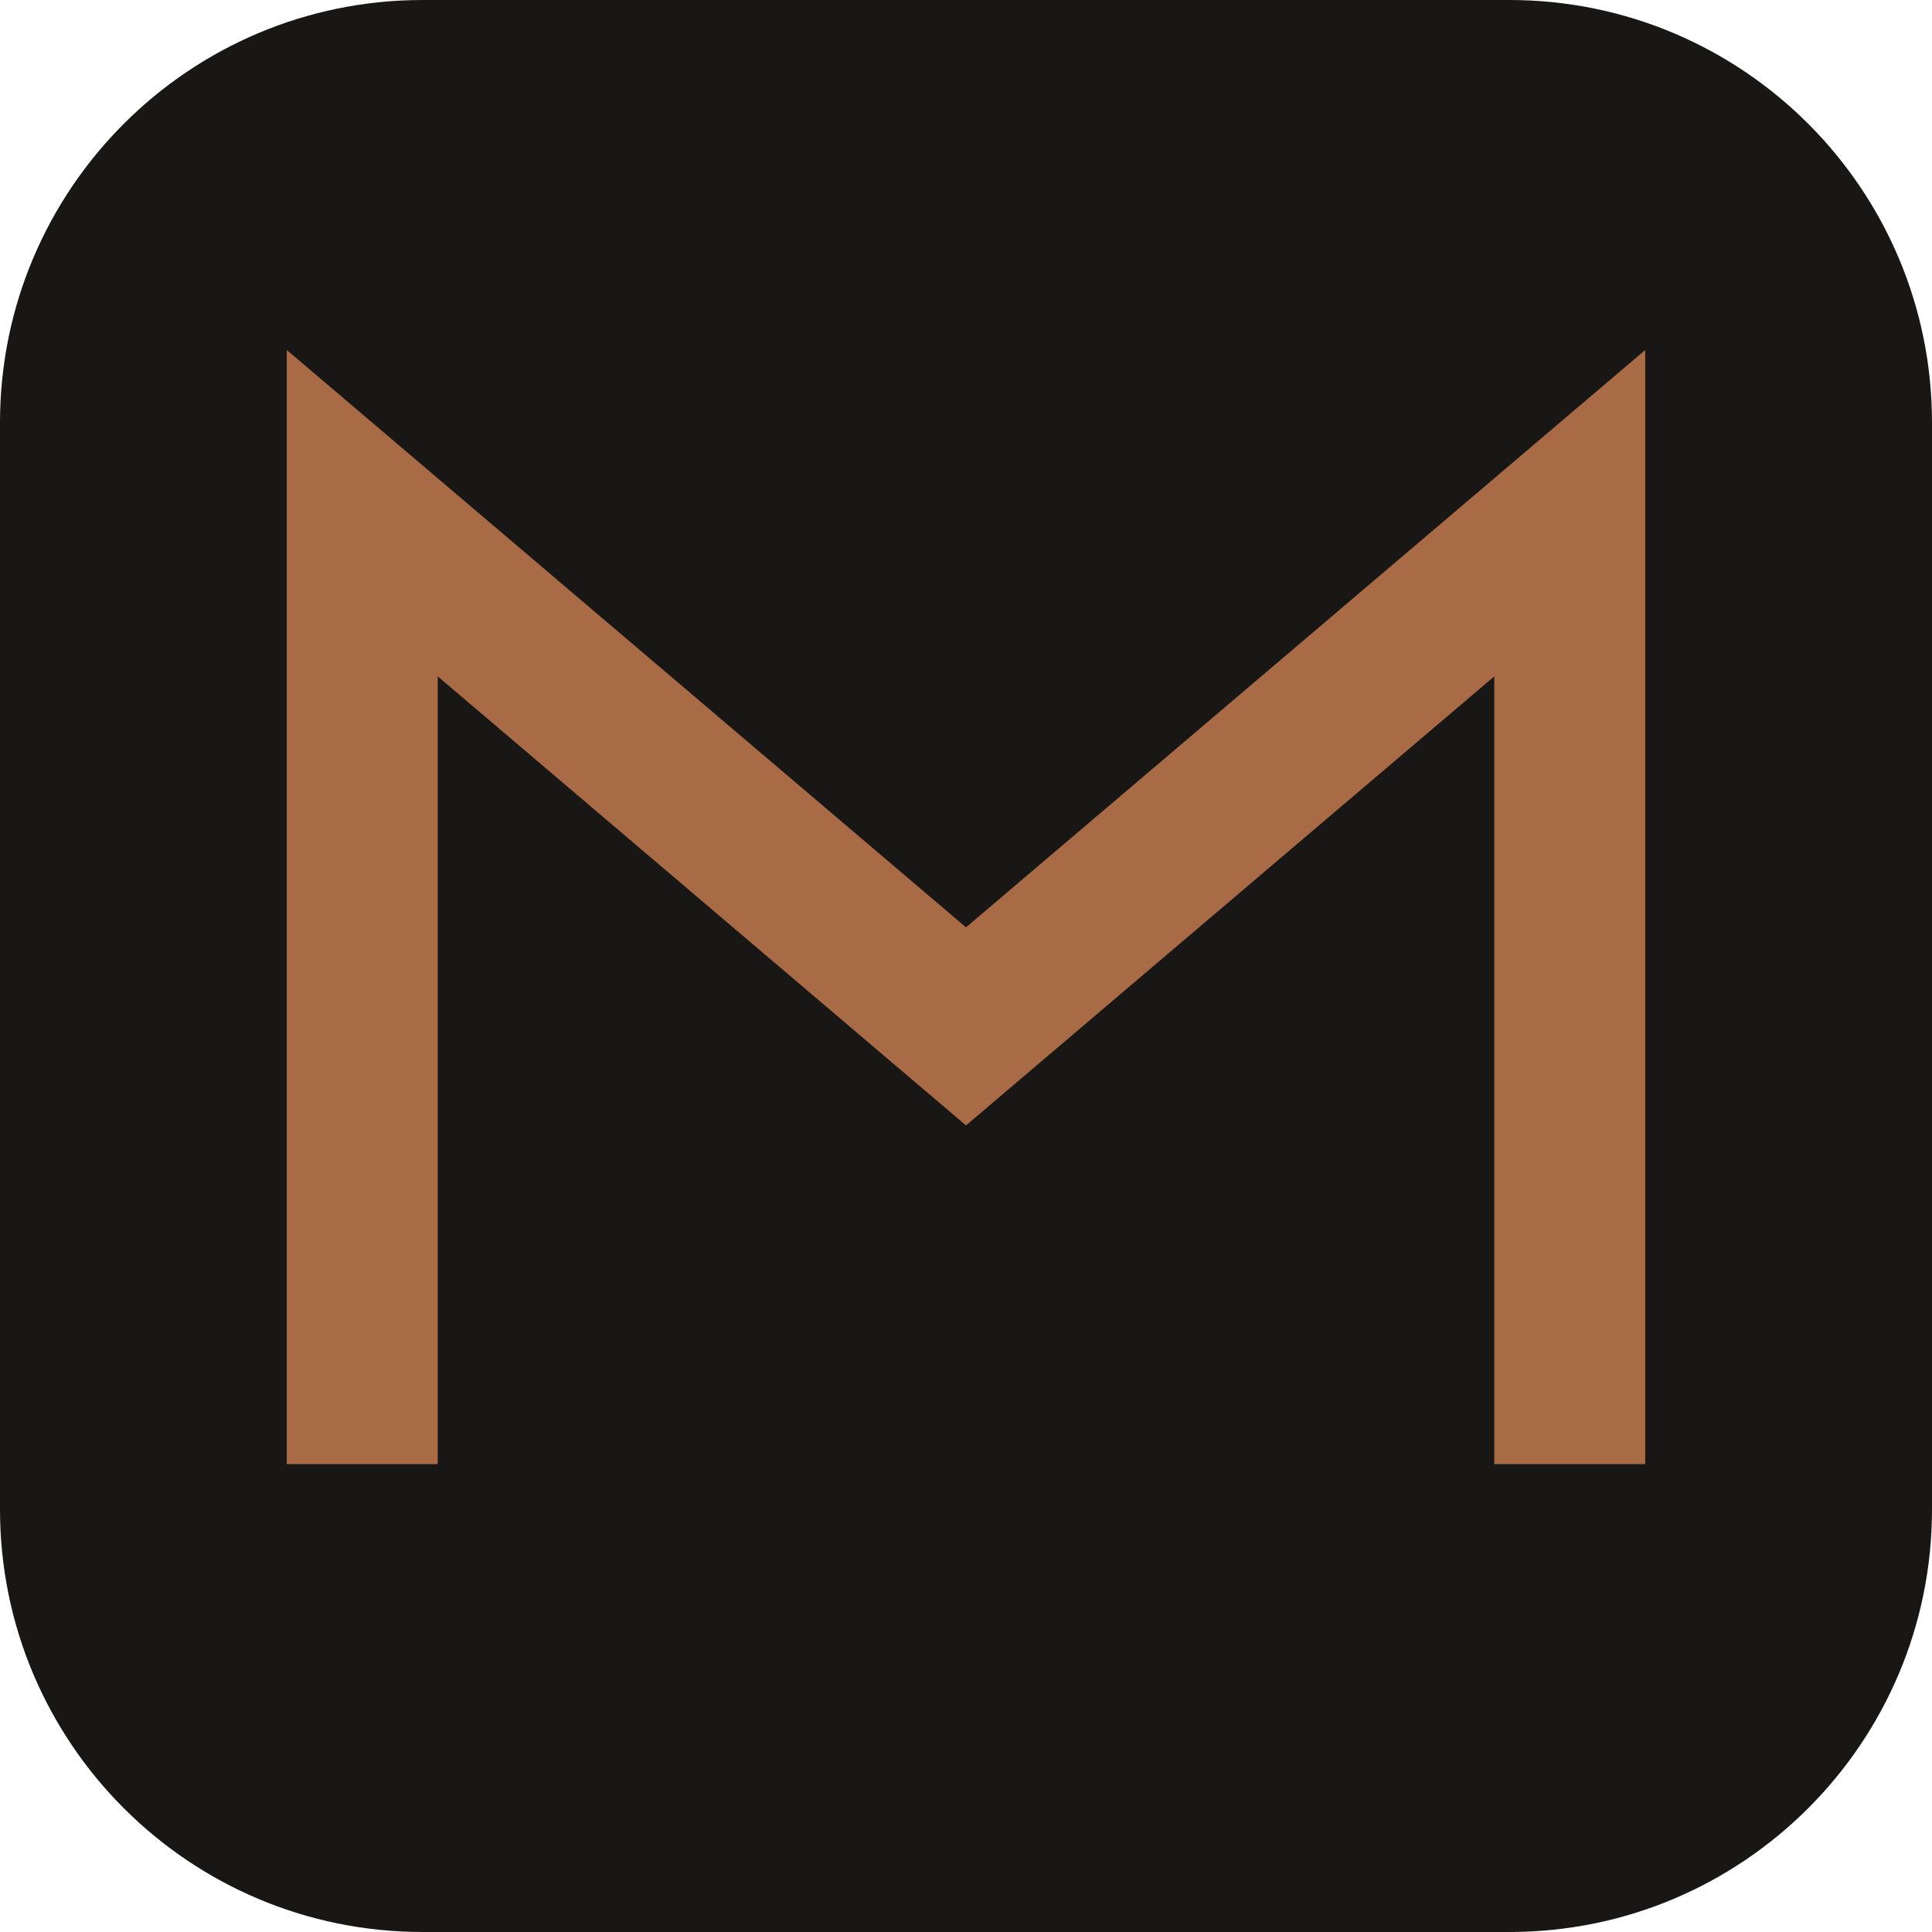
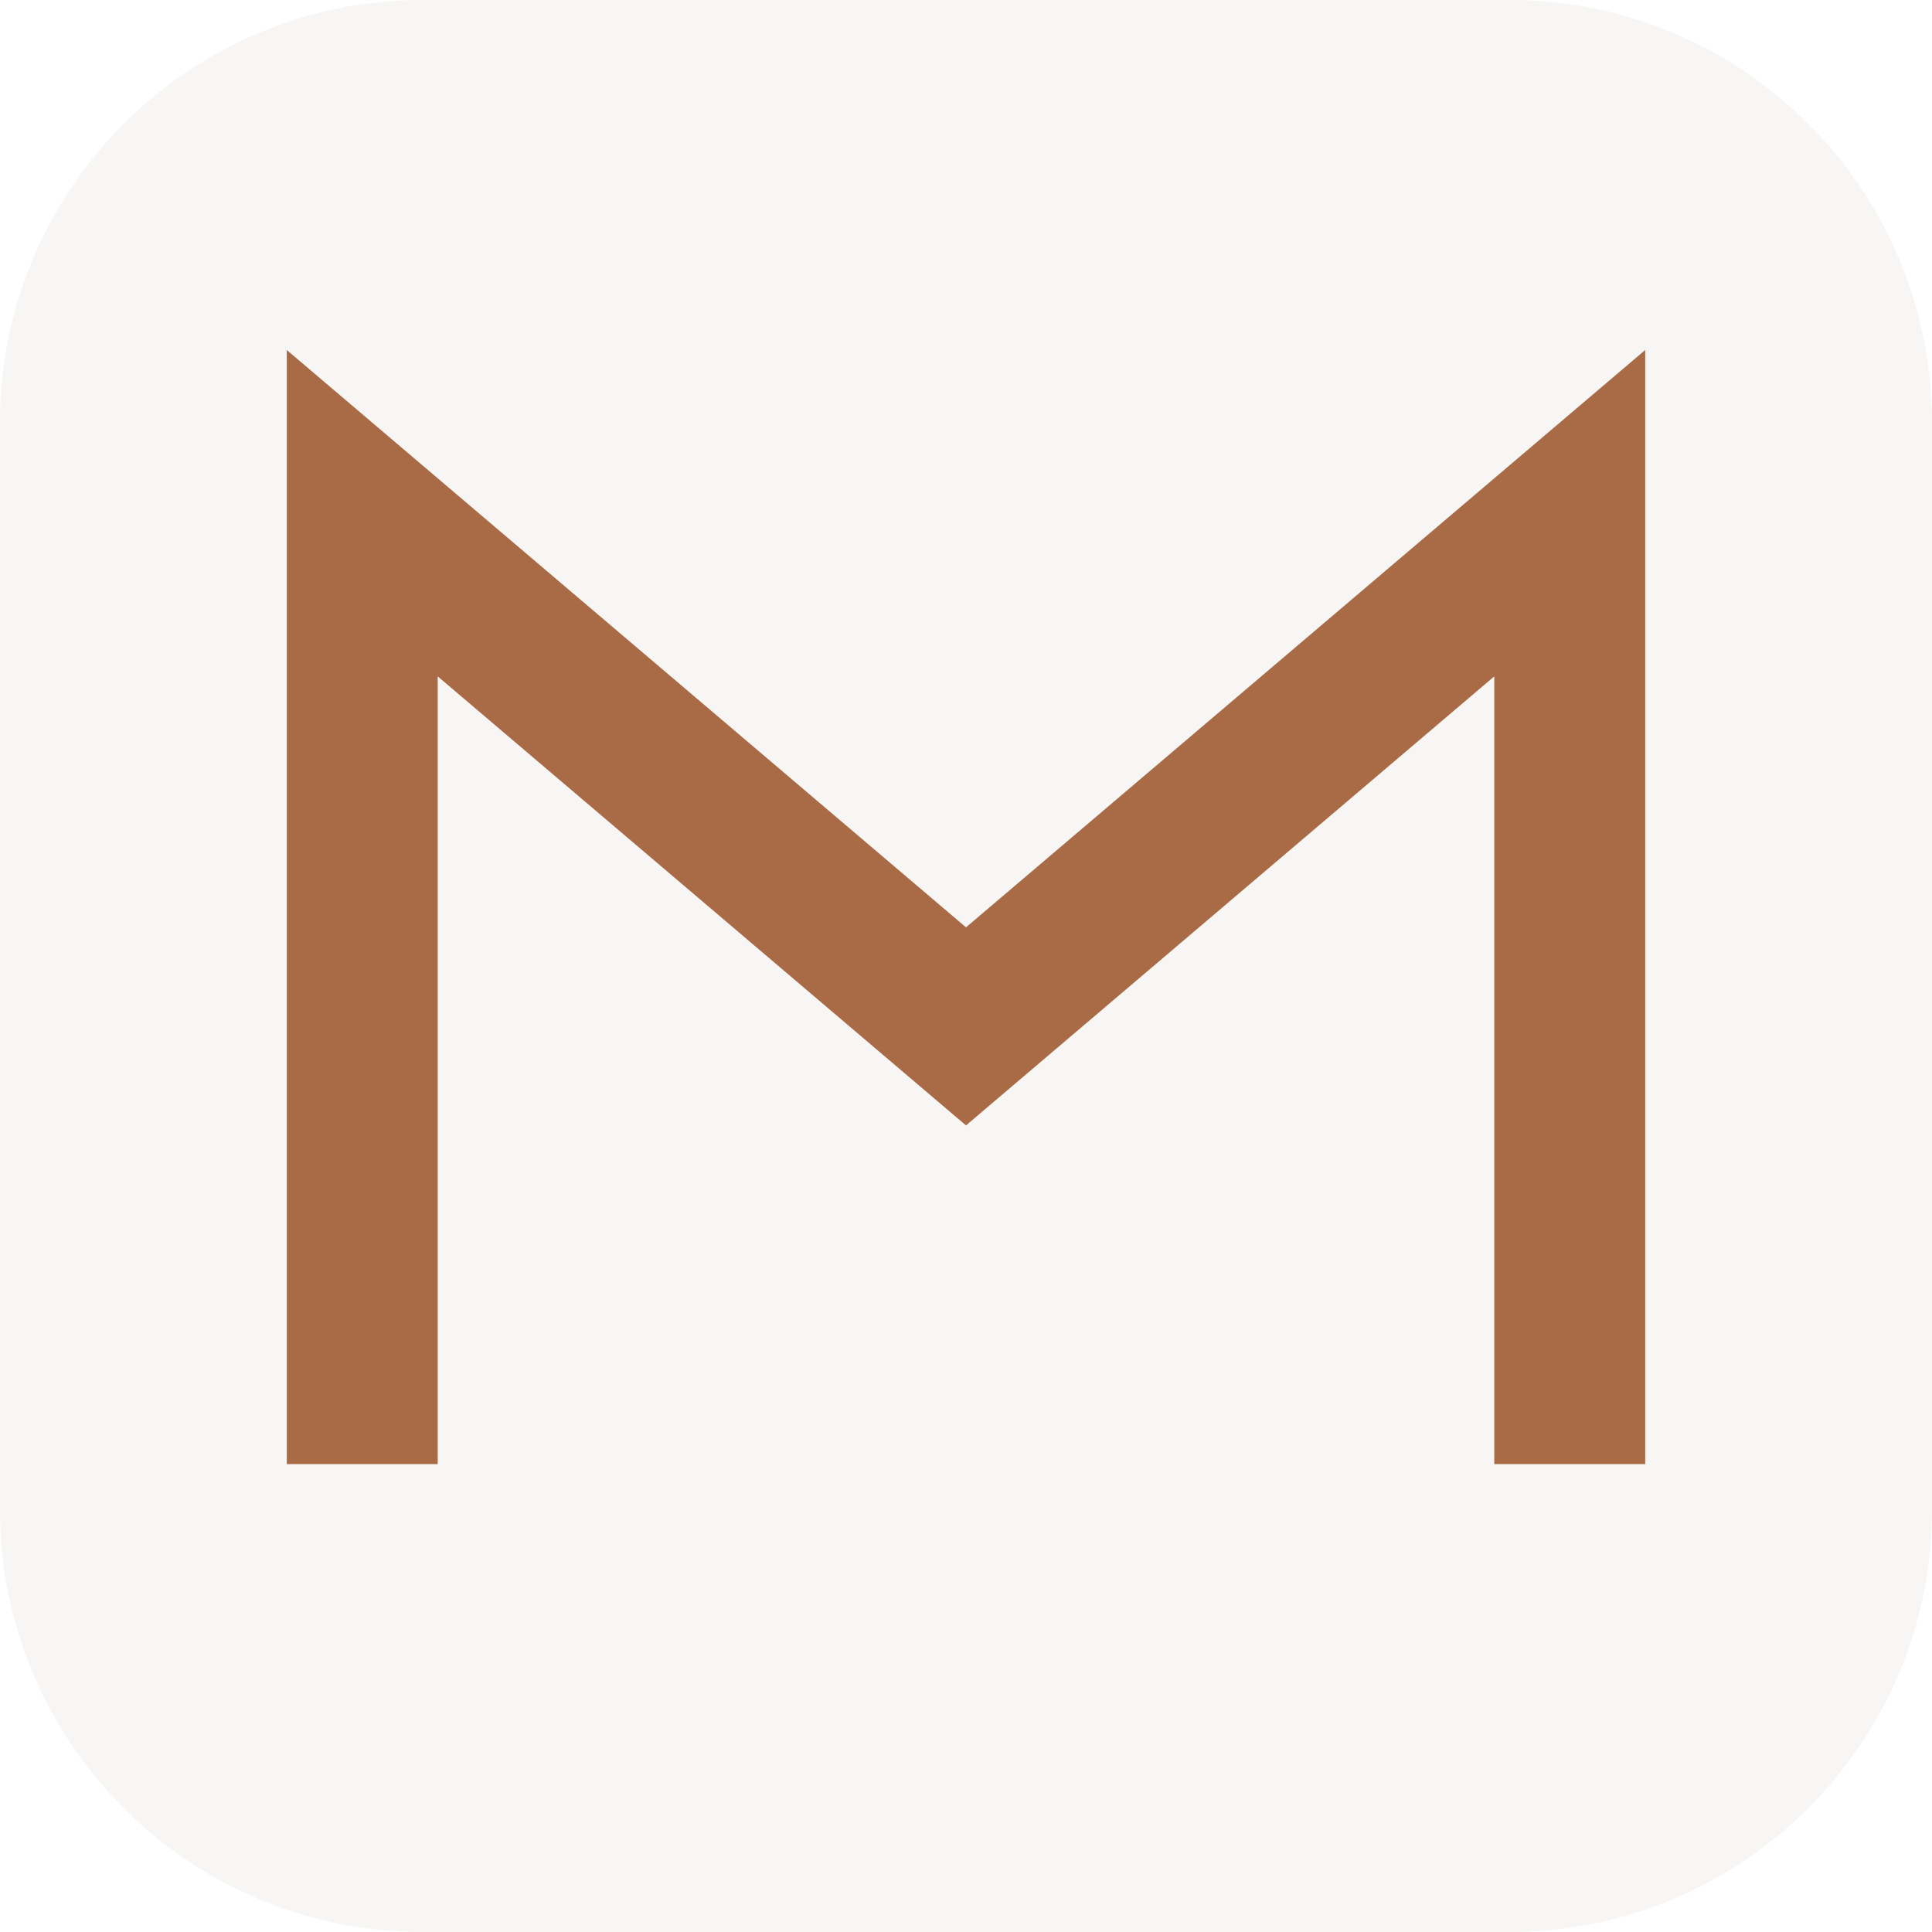
<svg xmlns="http://www.w3.org/2000/svg" viewBox="0 0 64 64">
-   <rect width="64" height="64" rx="14" fill="#191715" />
+   <rect width="64" height="64" rx="14" fill="#F7F6F4" />
  <path d="M12 46V17L32 34L52 17V46" fill="none" stroke="#A86B45" stroke-width="5" stroke-linecap="square" stroke-linejoin="miter" />
</svg>
